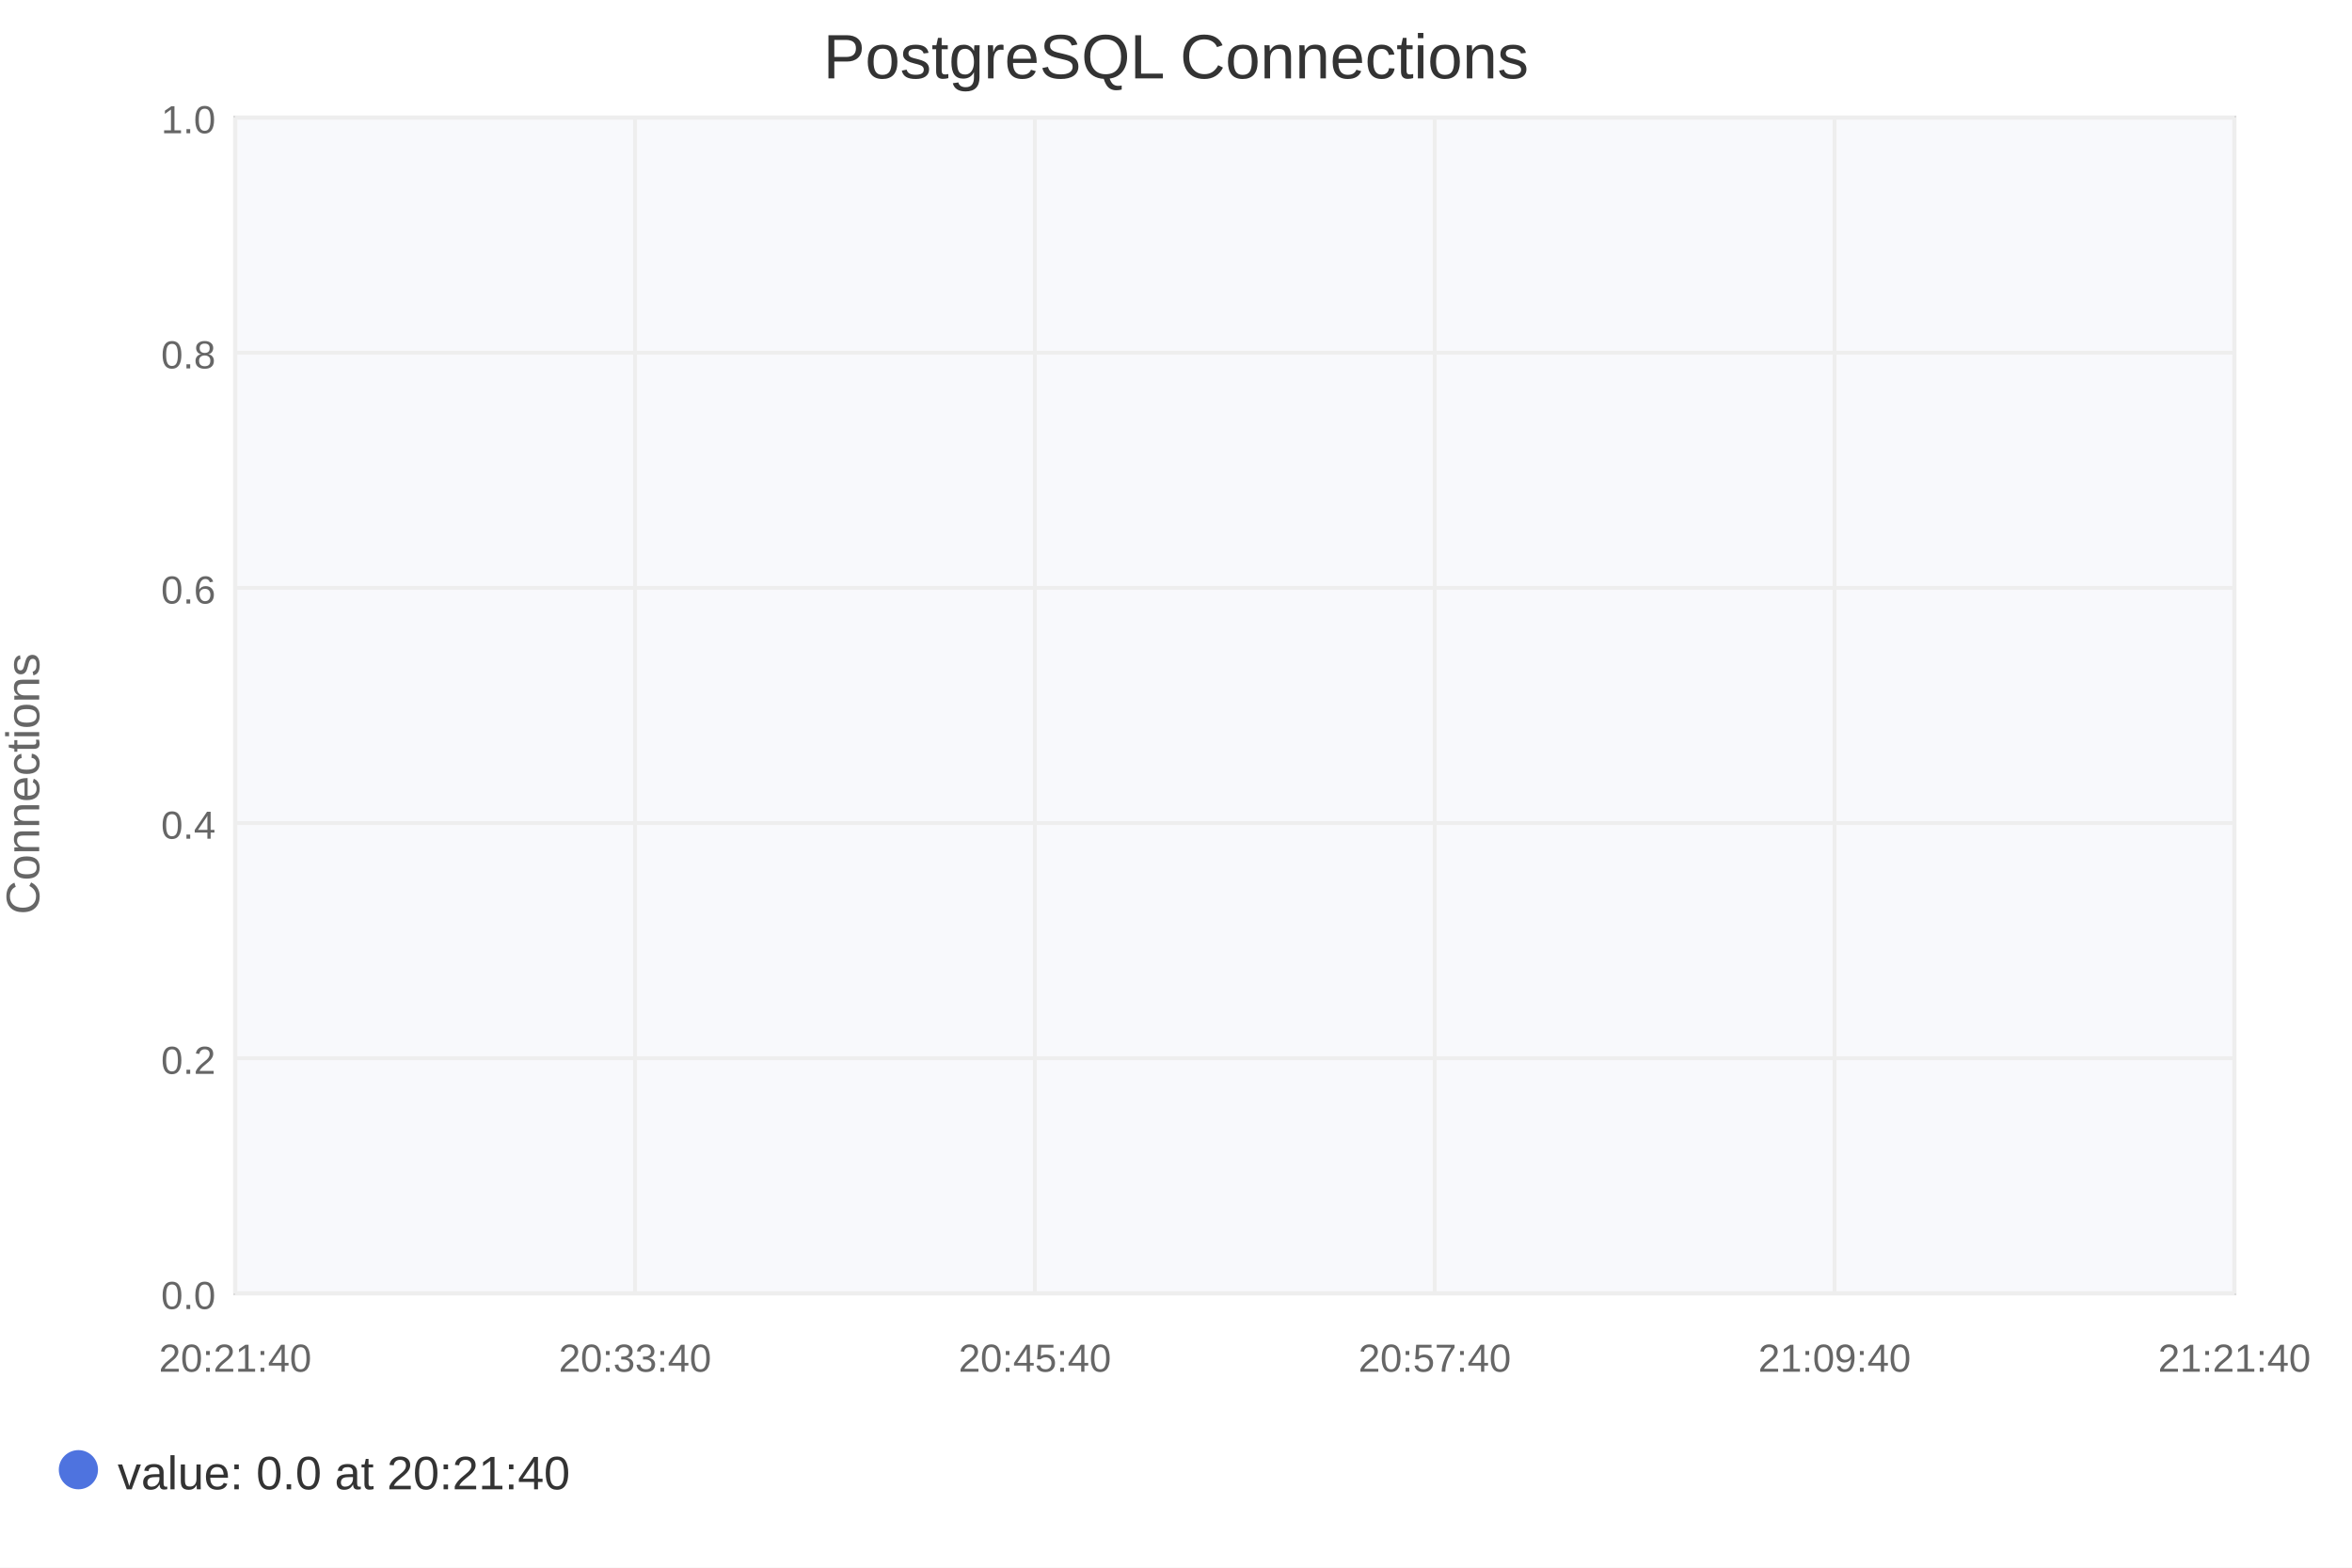
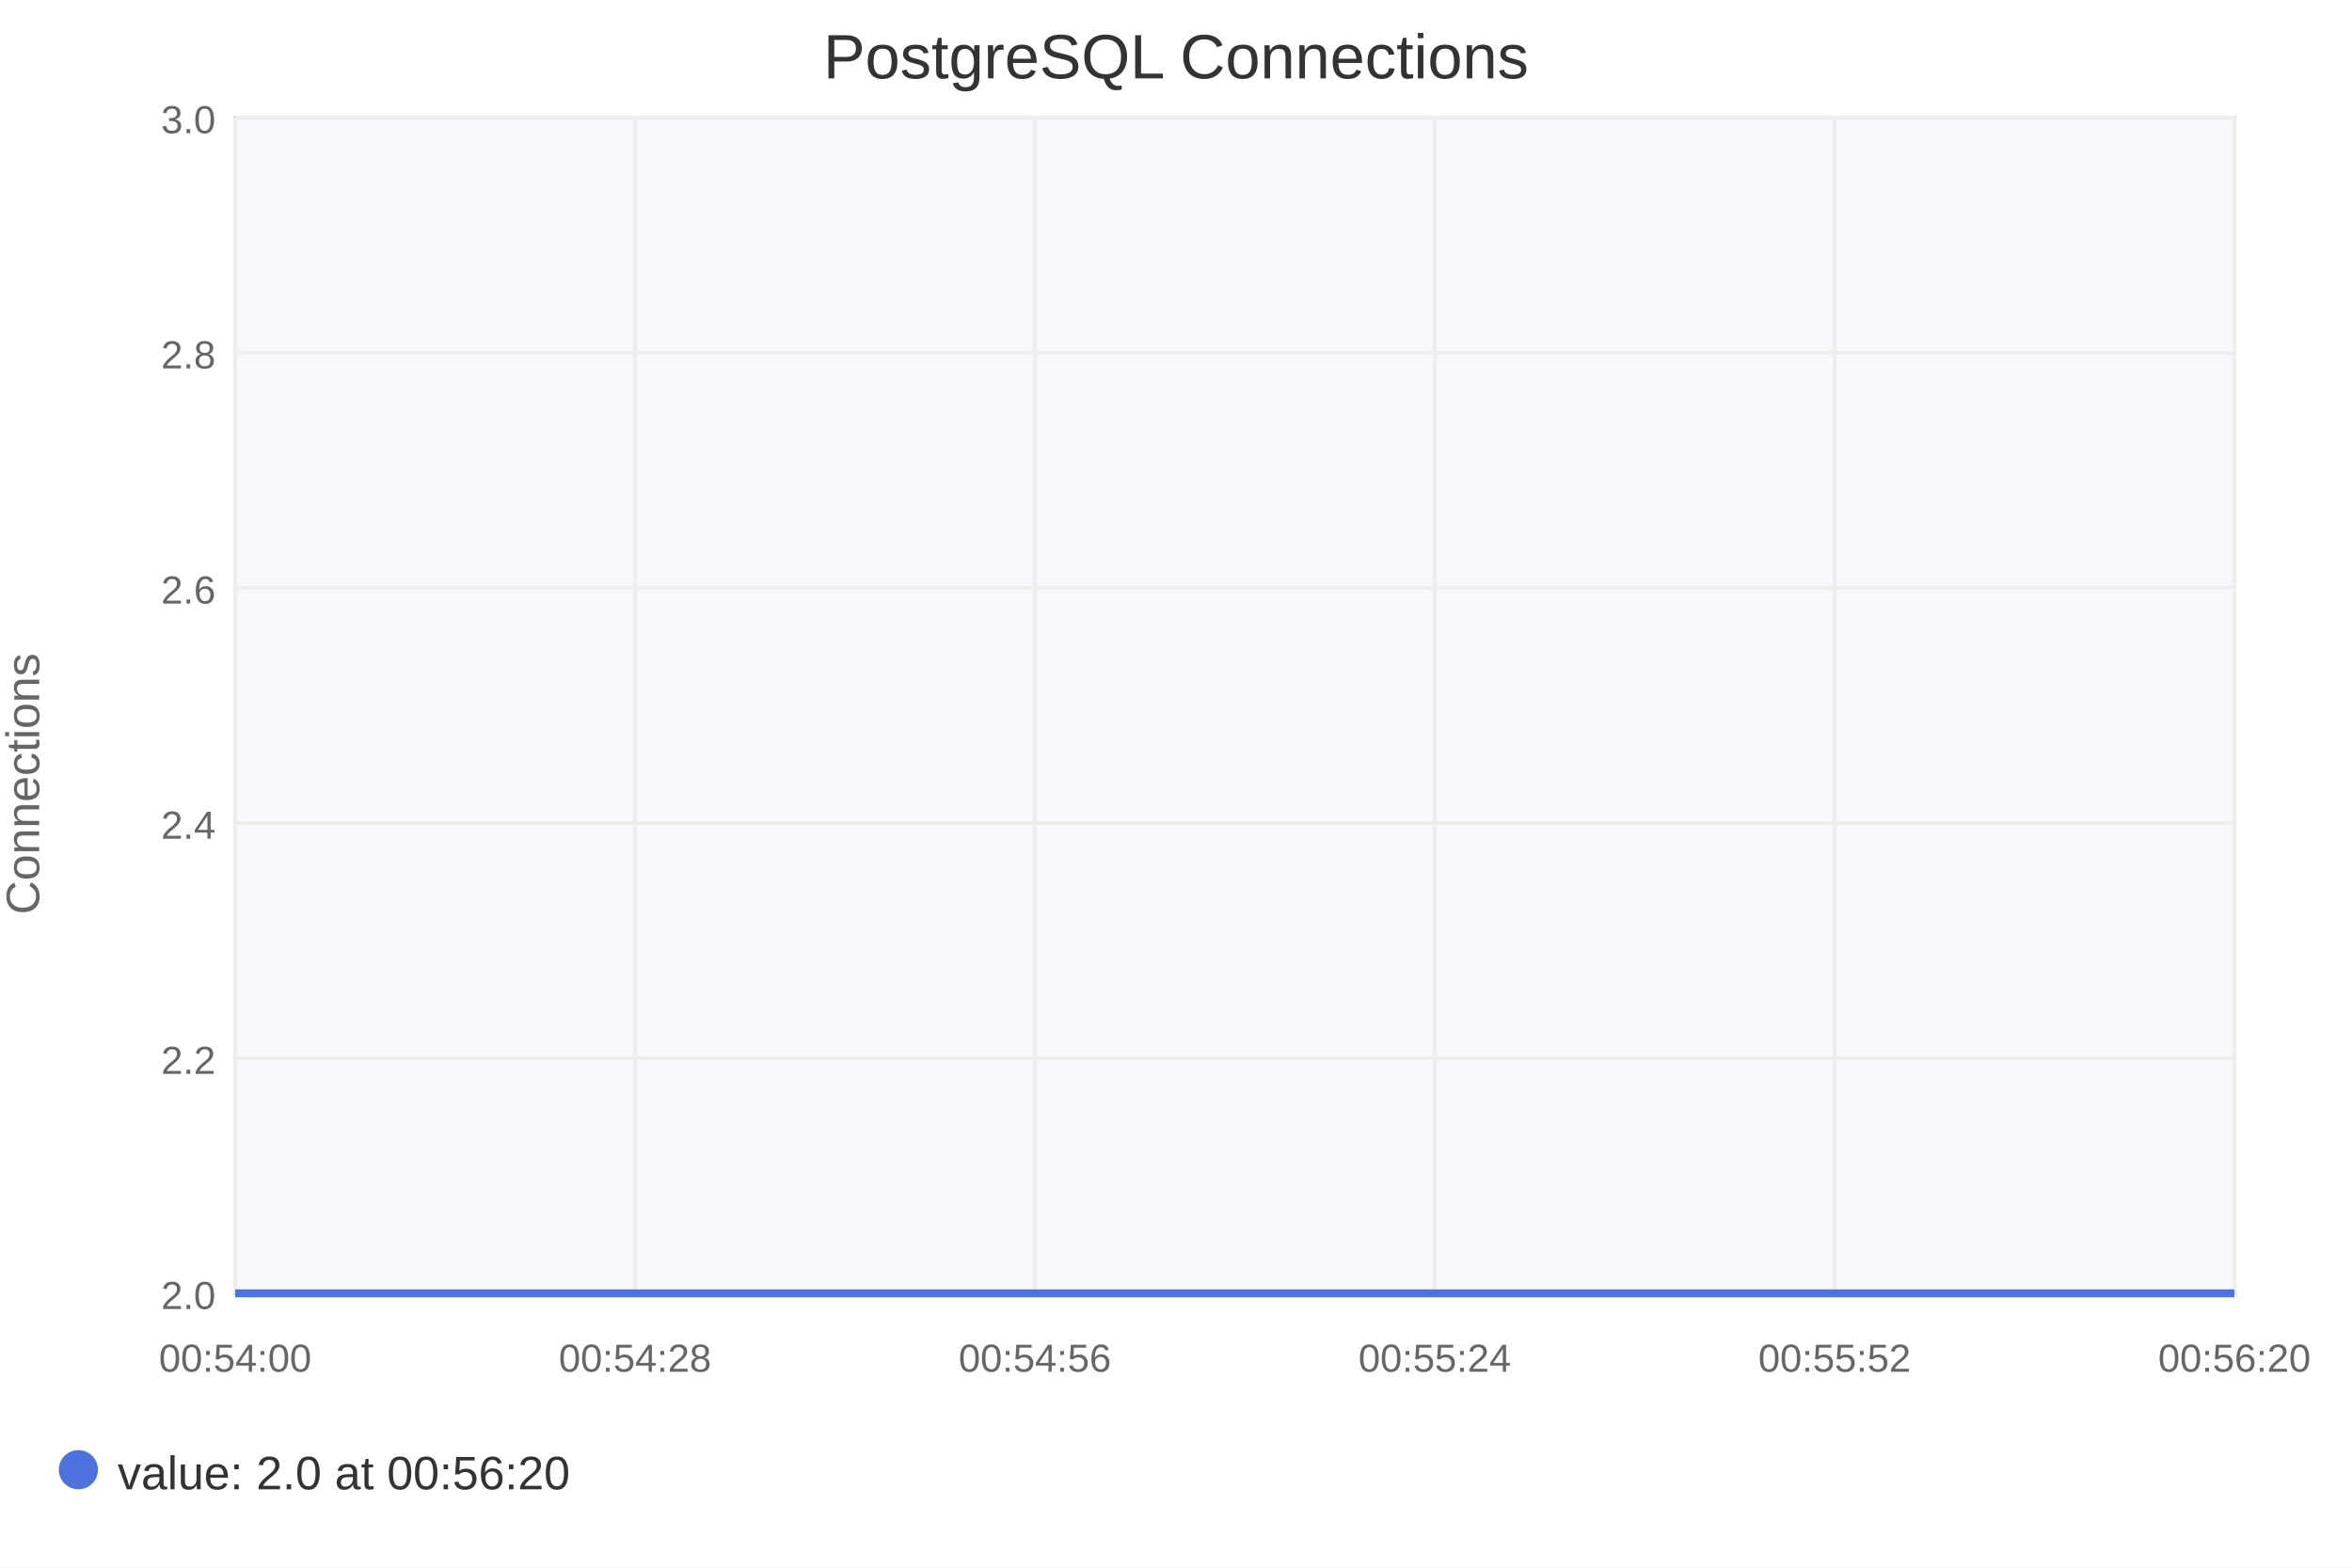
<svg xmlns="http://www.w3.org/2000/svg" width="600" height="400" style="font-family: Arial, sans-serif;">
  <rect width="600" height="400" fill="#ffffff" />
  <g transform="translate(60,30)">
    <rect width="510" height="300" fill="#f8f9fc" stroke="#ddd" />
    <g stroke-width="1">
      <line x1="0" y1="300" x2="510" y2="300" stroke="#eee" />
-       <text x="-5" y="304" text-anchor="end" font-size="10" fill="#666">0.0</text>
+       <text x="-5" y="304" text-anchor="end" font-size="10" fill="#666">2.0</text>
      <line x1="0" y1="240" x2="510" y2="240" stroke="#eee" />
-       <text x="-5" y="244" text-anchor="end" font-size="10" fill="#666">0.2</text>
+       <text x="-5" y="244" text-anchor="end" font-size="10" fill="#666">2.2</text>
      <line x1="0" y1="180" x2="510" y2="180" stroke="#eee" />
-       <text x="-5" y="184" text-anchor="end" font-size="10" fill="#666">0.4</text>
+       <text x="-5" y="184" text-anchor="end" font-size="10" fill="#666">2.4</text>
      <line x1="0" y1="120" x2="510" y2="120" stroke="#eee" />
-       <text x="-5" y="124" text-anchor="end" font-size="10" fill="#666">0.6</text>
+       <text x="-5" y="124" text-anchor="end" font-size="10" fill="#666">2.6</text>
      <line x1="0" y1="60" x2="510" y2="60" stroke="#eee" />
-       <text x="-5" y="64" text-anchor="end" font-size="10" fill="#666">0.8</text>
+       <text x="-5" y="64" text-anchor="end" font-size="10" fill="#666">2.8</text>
      <line x1="0" y1="0" x2="510" y2="0" stroke="#eee" />
-       <text x="-5" y="4" text-anchor="end" font-size="10" fill="#666">1.0</text>
+       <text x="-5" y="4" text-anchor="end" font-size="10" fill="#666">3.0</text>
    </g>
    <g stroke-width="1">
      <line x1="0" y1="0" x2="0" y2="300" stroke="#eee" />
-       <text x="0" y="320" text-anchor="middle" font-size="10" fill="#666">20:21:40</text>
+       <text x="0" y="320" text-anchor="middle" font-size="10" fill="#666">00:54:00</text>
      <line x1="102" y1="0" x2="102" y2="300" stroke="#eee" />
-       <text x="102" y="320" text-anchor="middle" font-size="10" fill="#666">20:33:40</text>
+       <text x="102" y="320" text-anchor="middle" font-size="10" fill="#666">00:54:28</text>
      <line x1="204" y1="0" x2="204" y2="300" stroke="#eee" />
-       <text x="204" y="320" text-anchor="middle" font-size="10" fill="#666">20:45:40</text>
+       <text x="204" y="320" text-anchor="middle" font-size="10" fill="#666">00:54:56</text>
      <line x1="306" y1="0" x2="306" y2="300" stroke="#eee" />
-       <text x="306" y="320" text-anchor="middle" font-size="10" fill="#666">20:57:40</text>
+       <text x="306" y="320" text-anchor="middle" font-size="10" fill="#666">00:55:24</text>
      <line x1="408" y1="0" x2="408" y2="300" stroke="#eee" />
-       <text x="408" y="320" text-anchor="middle" font-size="10" fill="#666">21:09:40</text>
+       <text x="408" y="320" text-anchor="middle" font-size="10" fill="#666">00:55:52</text>
      <line x1="510" y1="0" x2="510" y2="300" stroke="#eee" />
-       <text x="510" y="320" text-anchor="middle" font-size="10" fill="#666">21:21:40</text>
+       <text x="510" y="320" text-anchor="middle" font-size="10" fill="#666">00:56:20</text>
    </g>
-     <path d="M0.00,300.00" stroke="#4e73df" fill="none" stroke-width="2" stroke-linejoin="round" />
+     <path d="M0.00,300.00 L255.00,300.00 L510.00,300.00" stroke="#4e73df" fill="none" stroke-width="2" stroke-linejoin="round" />
    <circle id="point-value-0" cx="0.00" cy="300.00" r="5" fill="#4e73df" opacity="0" />
+     <circle id="point-value-1" cx="255.00" cy="300.00" r="5" fill="#4e73df" opacity="0" />
+     <circle id="point-value-2" cx="510.00" cy="300.00" r="5" fill="#4e73df" opacity="0" />
  </g>
  <g id="tooltip" visibility="hidden">
    <rect x="0" y="0" width="150" height="40" fill="#333" opacity="0.8" rx="5" />
    <text x="5" y="15" font-size="10" fill="#fff" id="tooltip-series" />
    <text x="5" y="30" font-size="10" fill="#fff" id="tooltip-value" />
  </g>
  <text x="300" y="20" text-anchor="middle" font-size="16" fill="#333">PostgreSQL Connections</text>
  <text x="10" y="200" text-anchor="middle" transform="rotate(-90,10,200)" font-size="12" fill="#666">Connections</text>
  <g font-size="12">
    <circle cx="20" cy="375" r="5" fill="#4e73df" />
-     <text x="30" y="380" fill="#333">value: 0.0 at 20:21:40</text>
+     <text x="30" y="380" fill="#333">value: 2.0 at 00:56:20</text>
  </g>
</svg>
